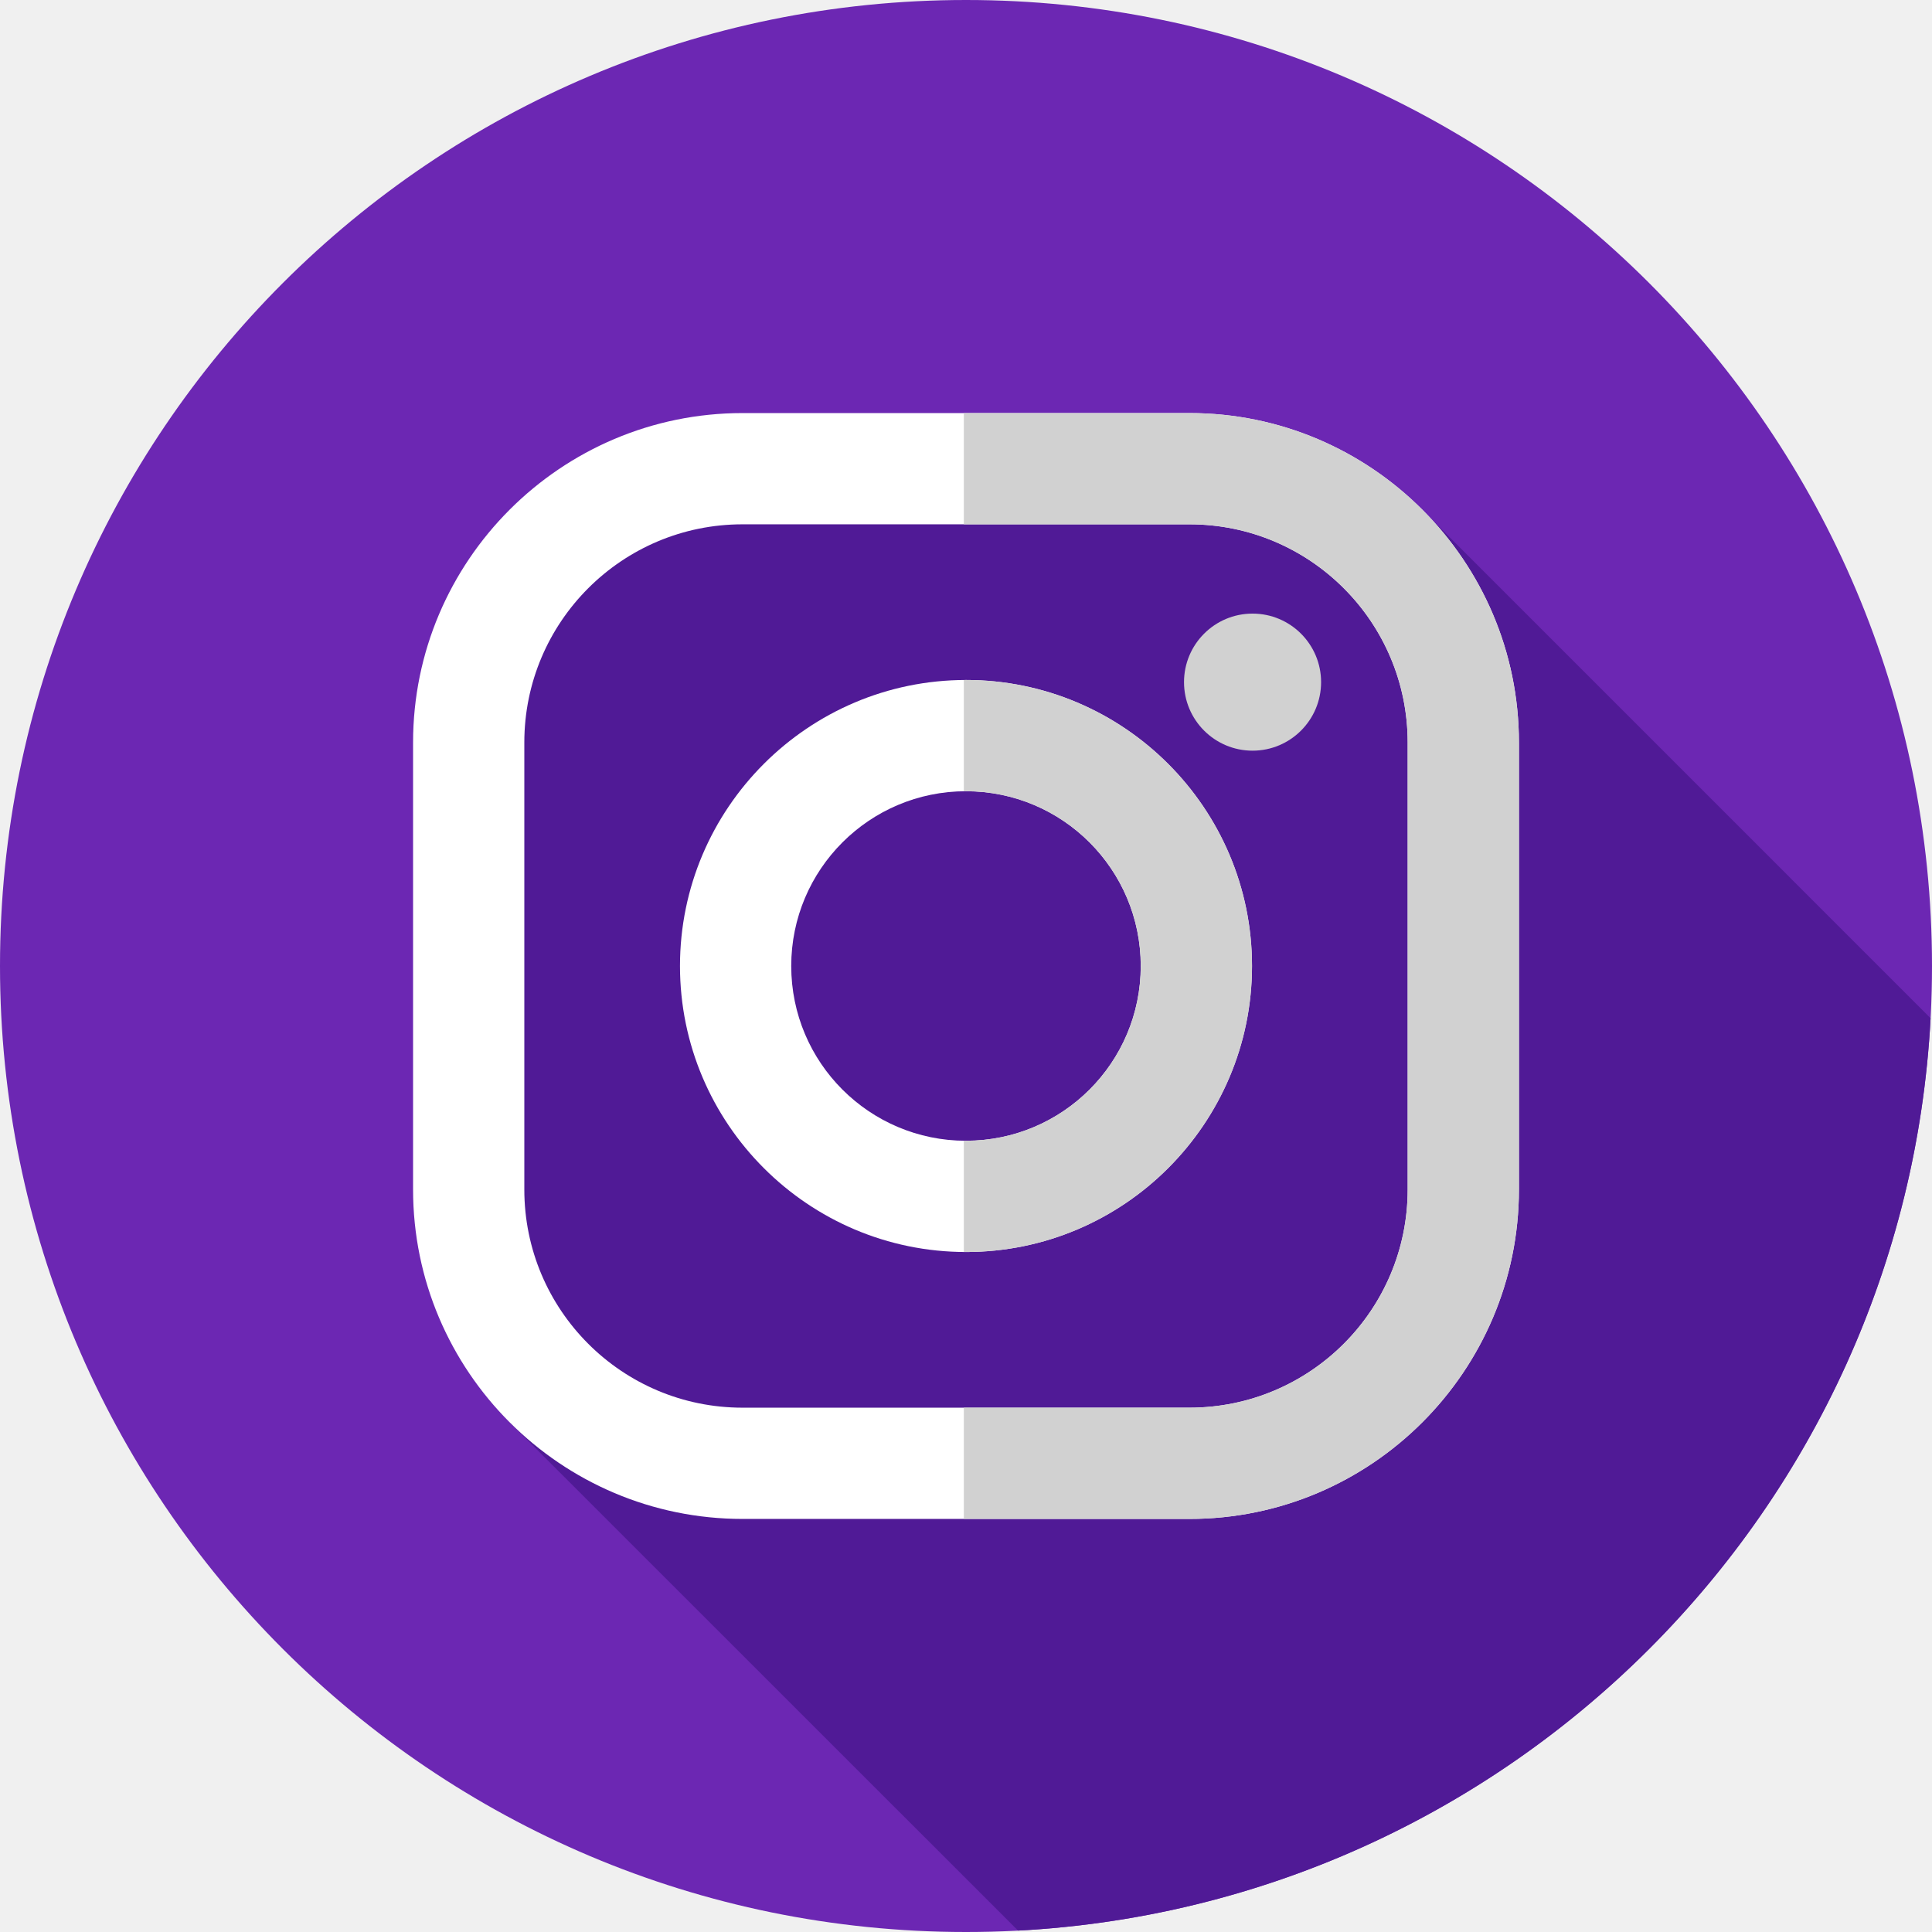
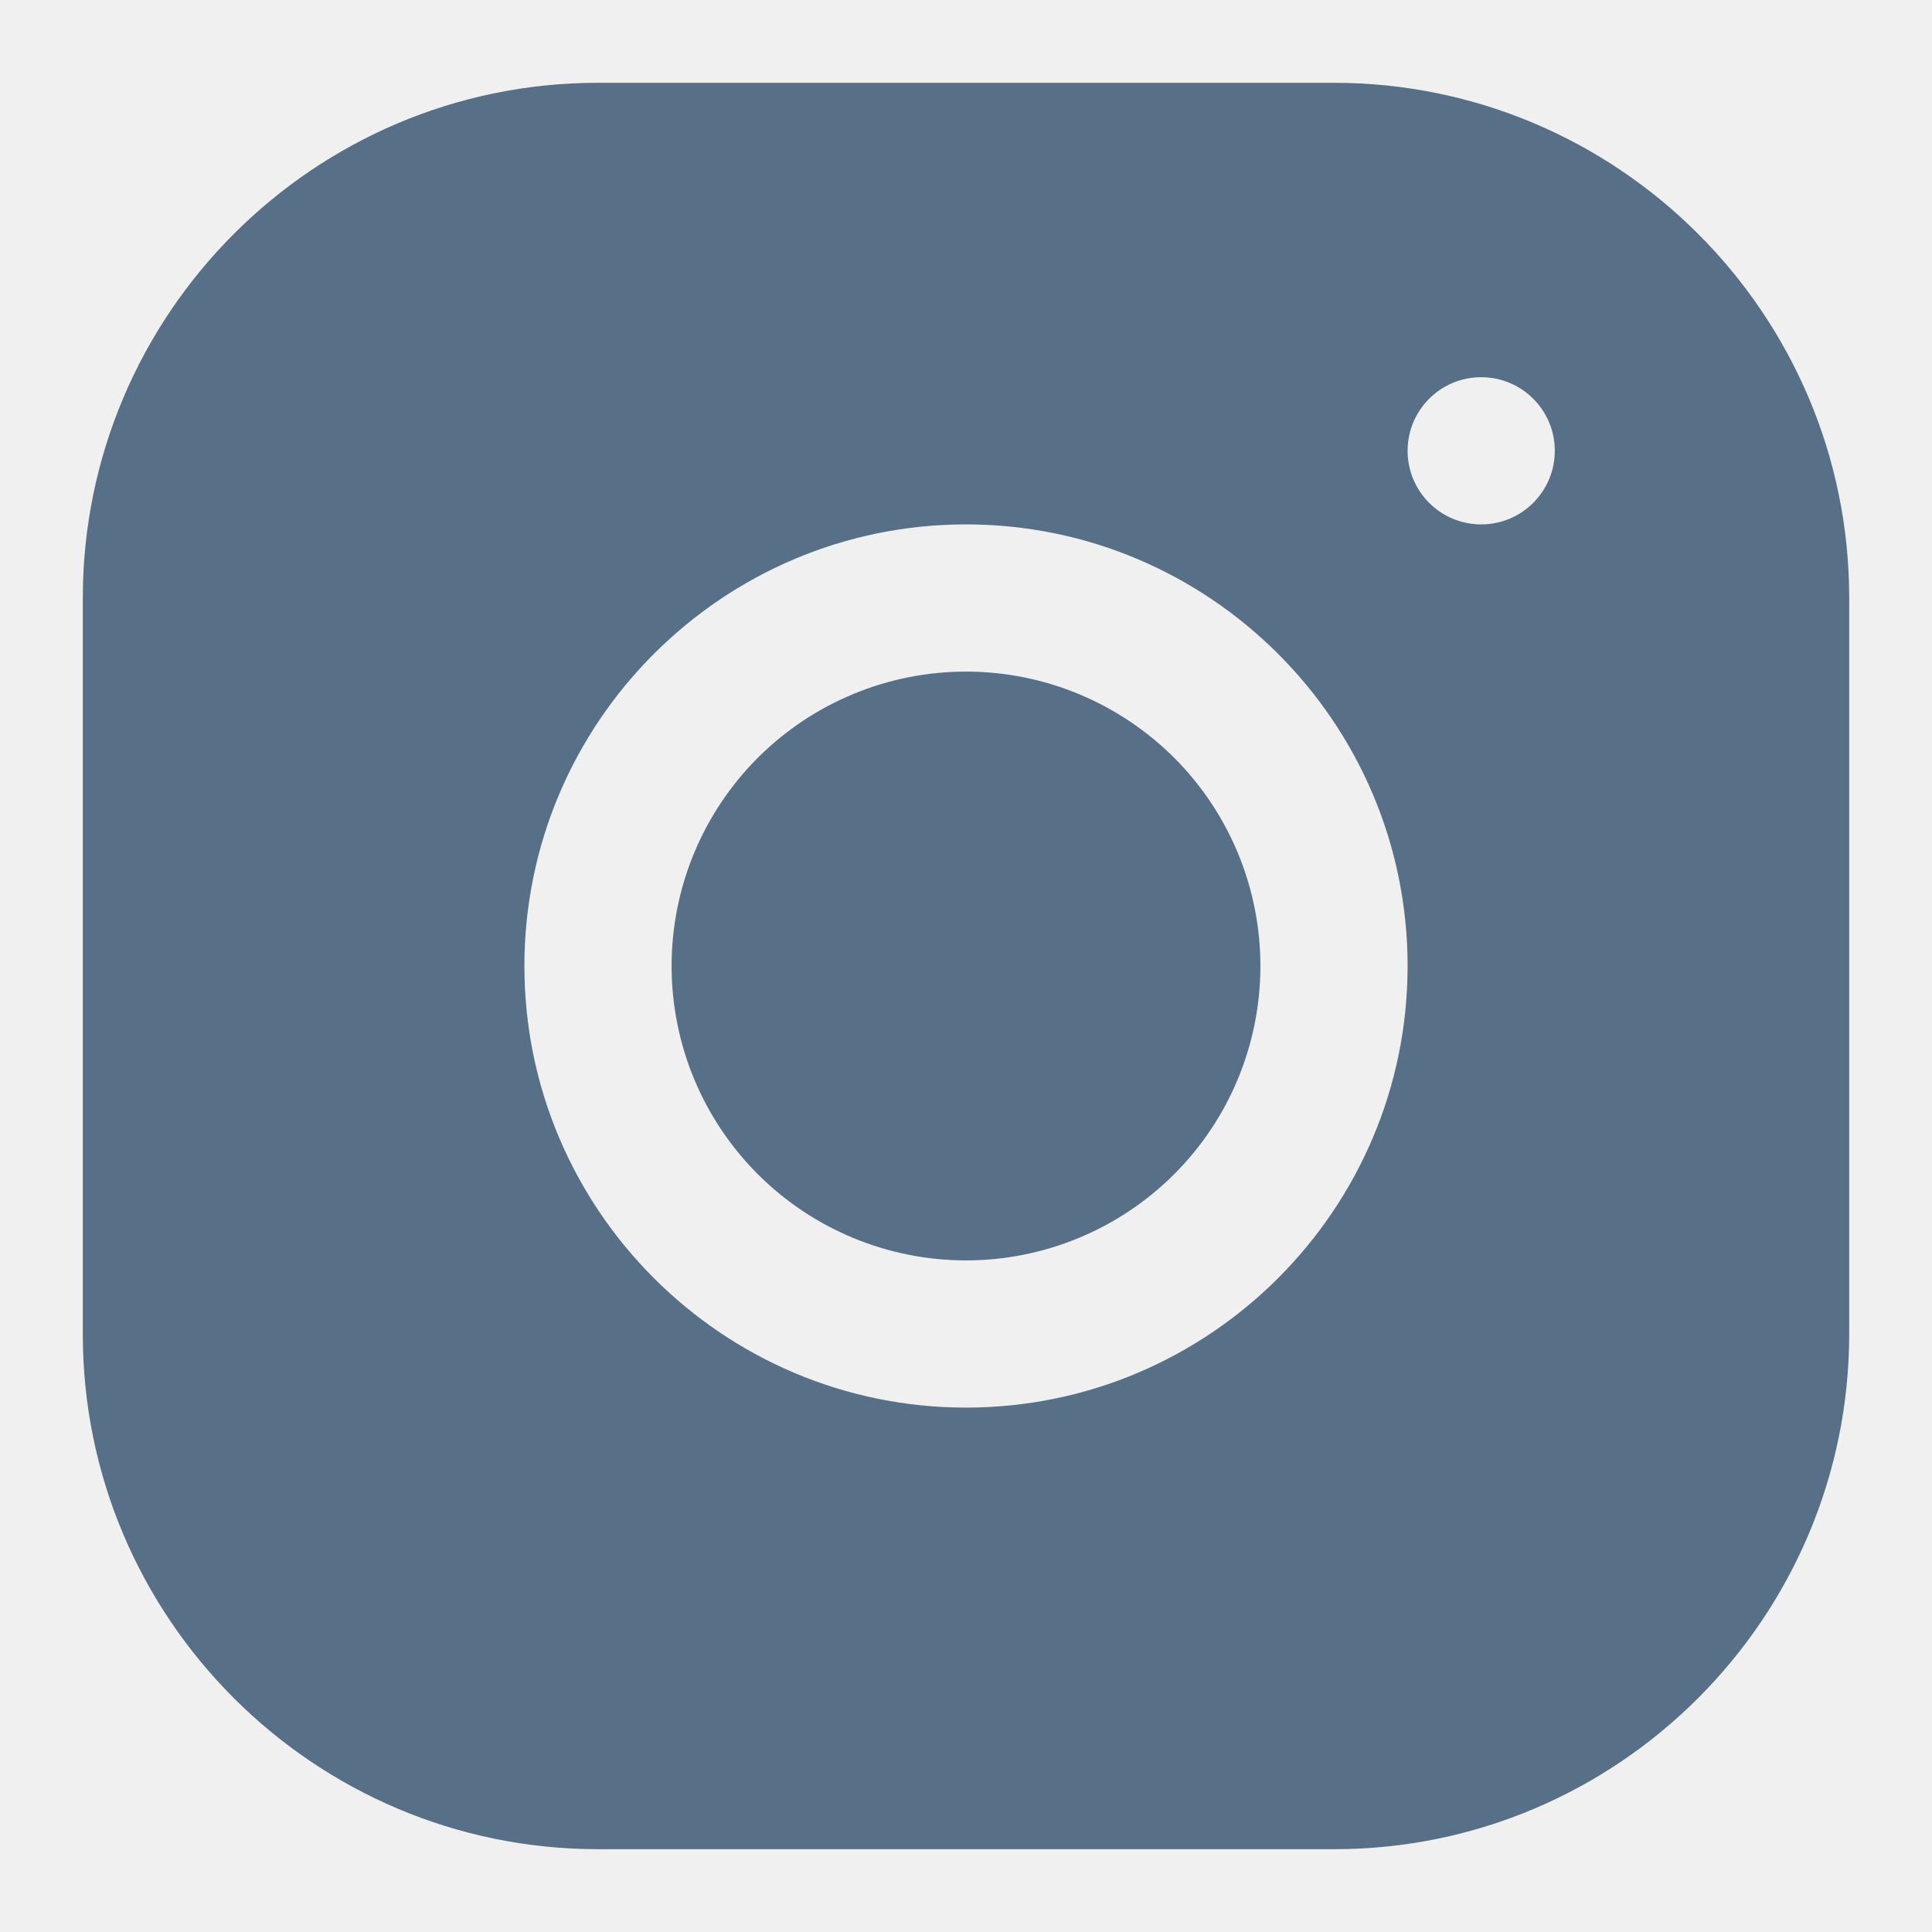
- <svg xmlns="http://www.w3.org/2000/svg" viewBox="0 0 512 512">
-   <circle cx="256" cy="256" r="256" fill="#6c27b3" />
-   <path d="M374.71 132.922c-30.587 3.872-62.479 3.737-94.575.681-44.822-3.448-110.33-24.135-134.465 17.239-38.772 66.236-19.649 151.035-10.614 226.078l134.737 134.708c130.388-6.923 234.886-111.407 241.831-241.79L374.71 132.922z" fill="#501a96" />
-   <g fill="#fff">
-     <path d="M315.227 109.468H196.772c-48.14 0-87.304 39.164-87.304 87.304v118.455c0 48.138 39.164 87.305 87.305 87.305h118.455c48.138 0 87.305-39.165 87.305-87.305V196.772c-.001-48.14-39.166-87.304-87.306-87.304zm57.823 205.76c0 31.934-25.888 57.822-57.822 57.822H196.773c-31.934 0-57.822-25.888-57.822-57.822V196.773c0-31.934 25.888-57.823 57.822-57.823h118.455c31.934 0 57.822 25.89 57.822 57.823v118.455z" />
-     <path d="M256 180.202c-41.794 0-75.798 34.004-75.798 75.798 0 41.791 34.004 75.795 75.798 75.795s75.795-34.001 75.795-75.795-34.001-75.798-75.795-75.798zm0 122.111c-25.579 0-46.316-20.733-46.316-46.313s20.737-46.316 46.316-46.316 46.313 20.735 46.313 46.316c0 25.579-20.734 46.313-46.313 46.313z" />
-   </g>
-   <g fill="#d1d1d1">
-     <path d="M350.103 180.774c0 10.03-8.132 18.163-18.163 18.163-10.03 0-18.163-8.133-18.163-18.163 0-10.031 8.133-18.163 18.163-18.163 10.033 0 18.163 8.13 18.163 18.163z" />
-     <path d="M315.228 109.468h-59.802v29.482h59.802c31.934 0 57.822 25.89 57.822 57.823v118.455c0 31.934-25.888 57.822-57.822 57.822h-59.802v29.482h59.802c48.138 0 87.304-39.165 87.304-87.305V196.772c0-48.14-39.165-87.304-87.304-87.304z" />
-     <path d="M256 180.202c-.193 0-.381.014-.574.014v29.482c.191-.002.381-.014.574-.014 25.579 0 46.313 20.735 46.313 46.316 0 25.579-20.733 46.313-46.313 46.313-.193 0-.383-.012-.574-.014v29.482c.193.002.381.014.574.014 41.794 0 75.795-34.002 75.795-75.795 0-41.794-34.001-75.798-75.795-75.798z" />
-   </g>
+ <svg xmlns="http://www.w3.org/2000/svg" width="20" height="20" viewBox="0 0 21 20" fill="none">
+   <path d="M6.498 0.4C3.411 0.4 0.9 2.914 0.9 6.002V14.002C0.9 17.089 3.413 19.6 6.501 19.6H14.502C17.589 19.6 20.1 17.086 20.1 13.998V5.998C20.1 2.911 17.586 0.4 14.498 0.4H6.498ZM16.1 3.6C16.541 3.6 16.9 3.958 16.9 4.4C16.9 4.842 16.541 5.2 16.1 5.2C15.658 5.2 15.3 4.842 15.3 4.4C15.3 3.958 15.658 3.6 16.1 3.6ZM10.5 5.2C13.147 5.2 15.3 7.353 15.3 10C15.3 12.647 13.147 14.8 10.5 14.8C7.853 14.8 5.7 12.647 5.7 10C5.7 7.353 7.853 5.2 10.5 5.2ZM10.5 6.8C9.651 6.8 8.837 7.137 8.237 7.737C7.637 8.337 7.3 9.151 7.3 10C7.3 10.849 7.637 11.663 8.237 12.263C8.837 12.863 9.651 13.2 10.5 13.2C11.349 13.2 12.162 12.863 12.763 12.263C13.363 11.663 13.7 10.849 13.7 10C13.7 9.151 13.363 8.337 12.763 7.737C12.162 7.137 11.349 6.8 10.5 6.8Z" fill="#586F88" />
</svg>
